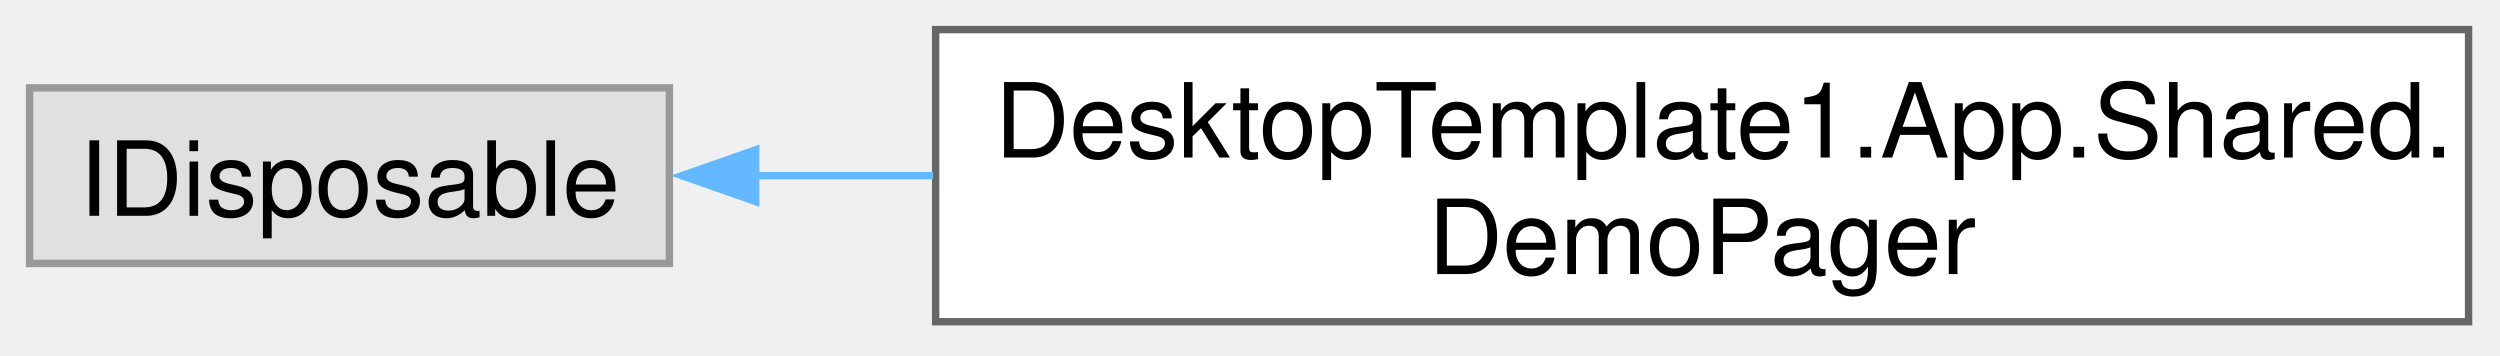
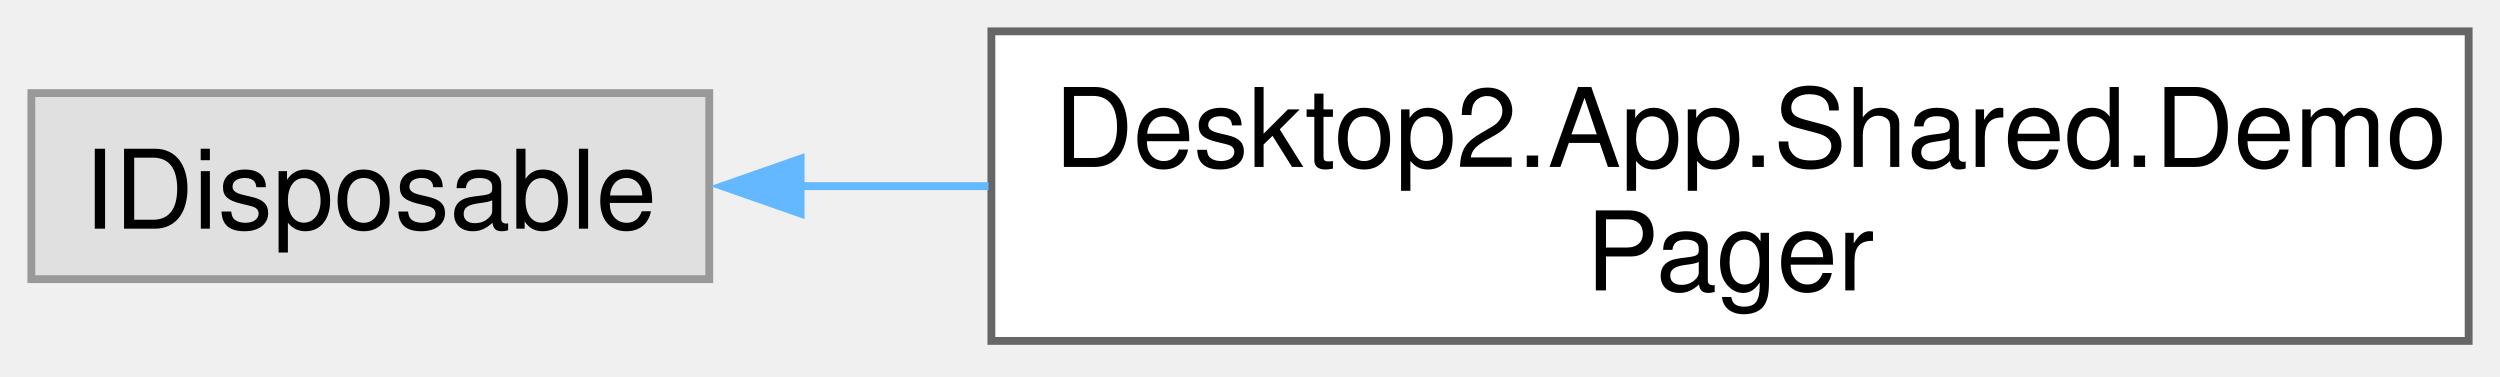
- <svg xmlns="http://www.w3.org/2000/svg" xmlns:xlink="http://www.w3.org/1999/xlink" width="338pt" height="48pt" viewBox="0.00 0.00 338.00 48.00">
+ <svg xmlns="http://www.w3.org/2000/svg" xmlns:xlink="http://www.w3.org/1999/xlink" width="319pt" height="48pt" viewBox="0.00 0.00 319.00 48.00">
  <g id="graph0" class="graph" transform="scale(1 1) rotate(0) translate(4 43.5)">
    <g id="Node000000" class="node">
      <g id="a_Node000000">
        <a xlink:title=" ">
          <polygon fill="#e0e0e0" stroke="#999999" points="86.5,-31.62 0,-31.62 0,-7.88 86.5,-7.88 86.5,-31.62" />
          <text xml:space="preserve" text-anchor="middle" x="43.25" y="-14.32" font-family="Helvetica,sans-Serif" font-size="14.00">IDisposable</text>
        </a>
      </g>
    </g>
    <g id="Node000001" class="node">
      <g id="a_Node000001">
-         <a xlink:href="class_desktop_template1_1_1_app_1_1_shared_1_1_demo_pager.html" target="_top" xlink:title="Header controls that step to the previous and next component demo.">
-           <polygon fill="white" stroke="#666666" points="329.75,-39.5 122.5,-39.5 122.5,0 329.75,0 329.75,-39.5" />
-           <text xml:space="preserve" text-anchor="start" x="130.5" y="-22.2" font-family="Helvetica,sans-Serif" font-size="14.00">DesktopTemplate1.App.Shared.</text>
-           <text xml:space="preserve" text-anchor="middle" x="226.12" y="-6.45" font-family="Helvetica,sans-Serif" font-size="14.00">DemoPager</text>
+         <a xlink:href="class_desktop2_1_1_app_1_1_shared_1_1_demo_pager.html" target="_top" xlink:title="Header controls that step to the previous and next component demo.">
+           <polygon fill="white" stroke="#666666" points="311,-39.5 122.5,-39.5 122.5,0 311,0 311,-39.5" />
+           <text xml:space="preserve" text-anchor="start" x="130.5" y="-22.2" font-family="Helvetica,sans-Serif" font-size="14.00">Desktop2.App.Shared.Demo</text>
+           <text xml:space="preserve" text-anchor="middle" x="216.75" y="-6.45" font-family="Helvetica,sans-Serif" font-size="14.00">Pager</text>
        </a>
      </g>
    </g>
    <g id="edge6_Node000000_Node000001" class="edge">
      <g id="a_edge6_Node000000_Node000001">
        <a xlink:title=" ">
-           <path fill="none" stroke="#63b8ff" d="M98,-19.75C105.72,-19.75 113.87,-19.75 122.16,-19.75" />
-           <polygon fill="#63b8ff" stroke="#63b8ff" points="98.17,-16.25 88.17,-19.75 98.17,-23.25 98.17,-16.25" />
+           <path fill="none" stroke="#63b8ff" d="M98.03,-19.75C105.76,-19.75 113.9,-19.75 122.14,-19.75" />
+           <polygon fill="#63b8ff" stroke="#63b8ff" points="98.16,-16.25 88.16,-19.75 98.16,-23.25 98.16,-16.25" />
        </a>
      </g>
    </g>
  </g>
</svg>
